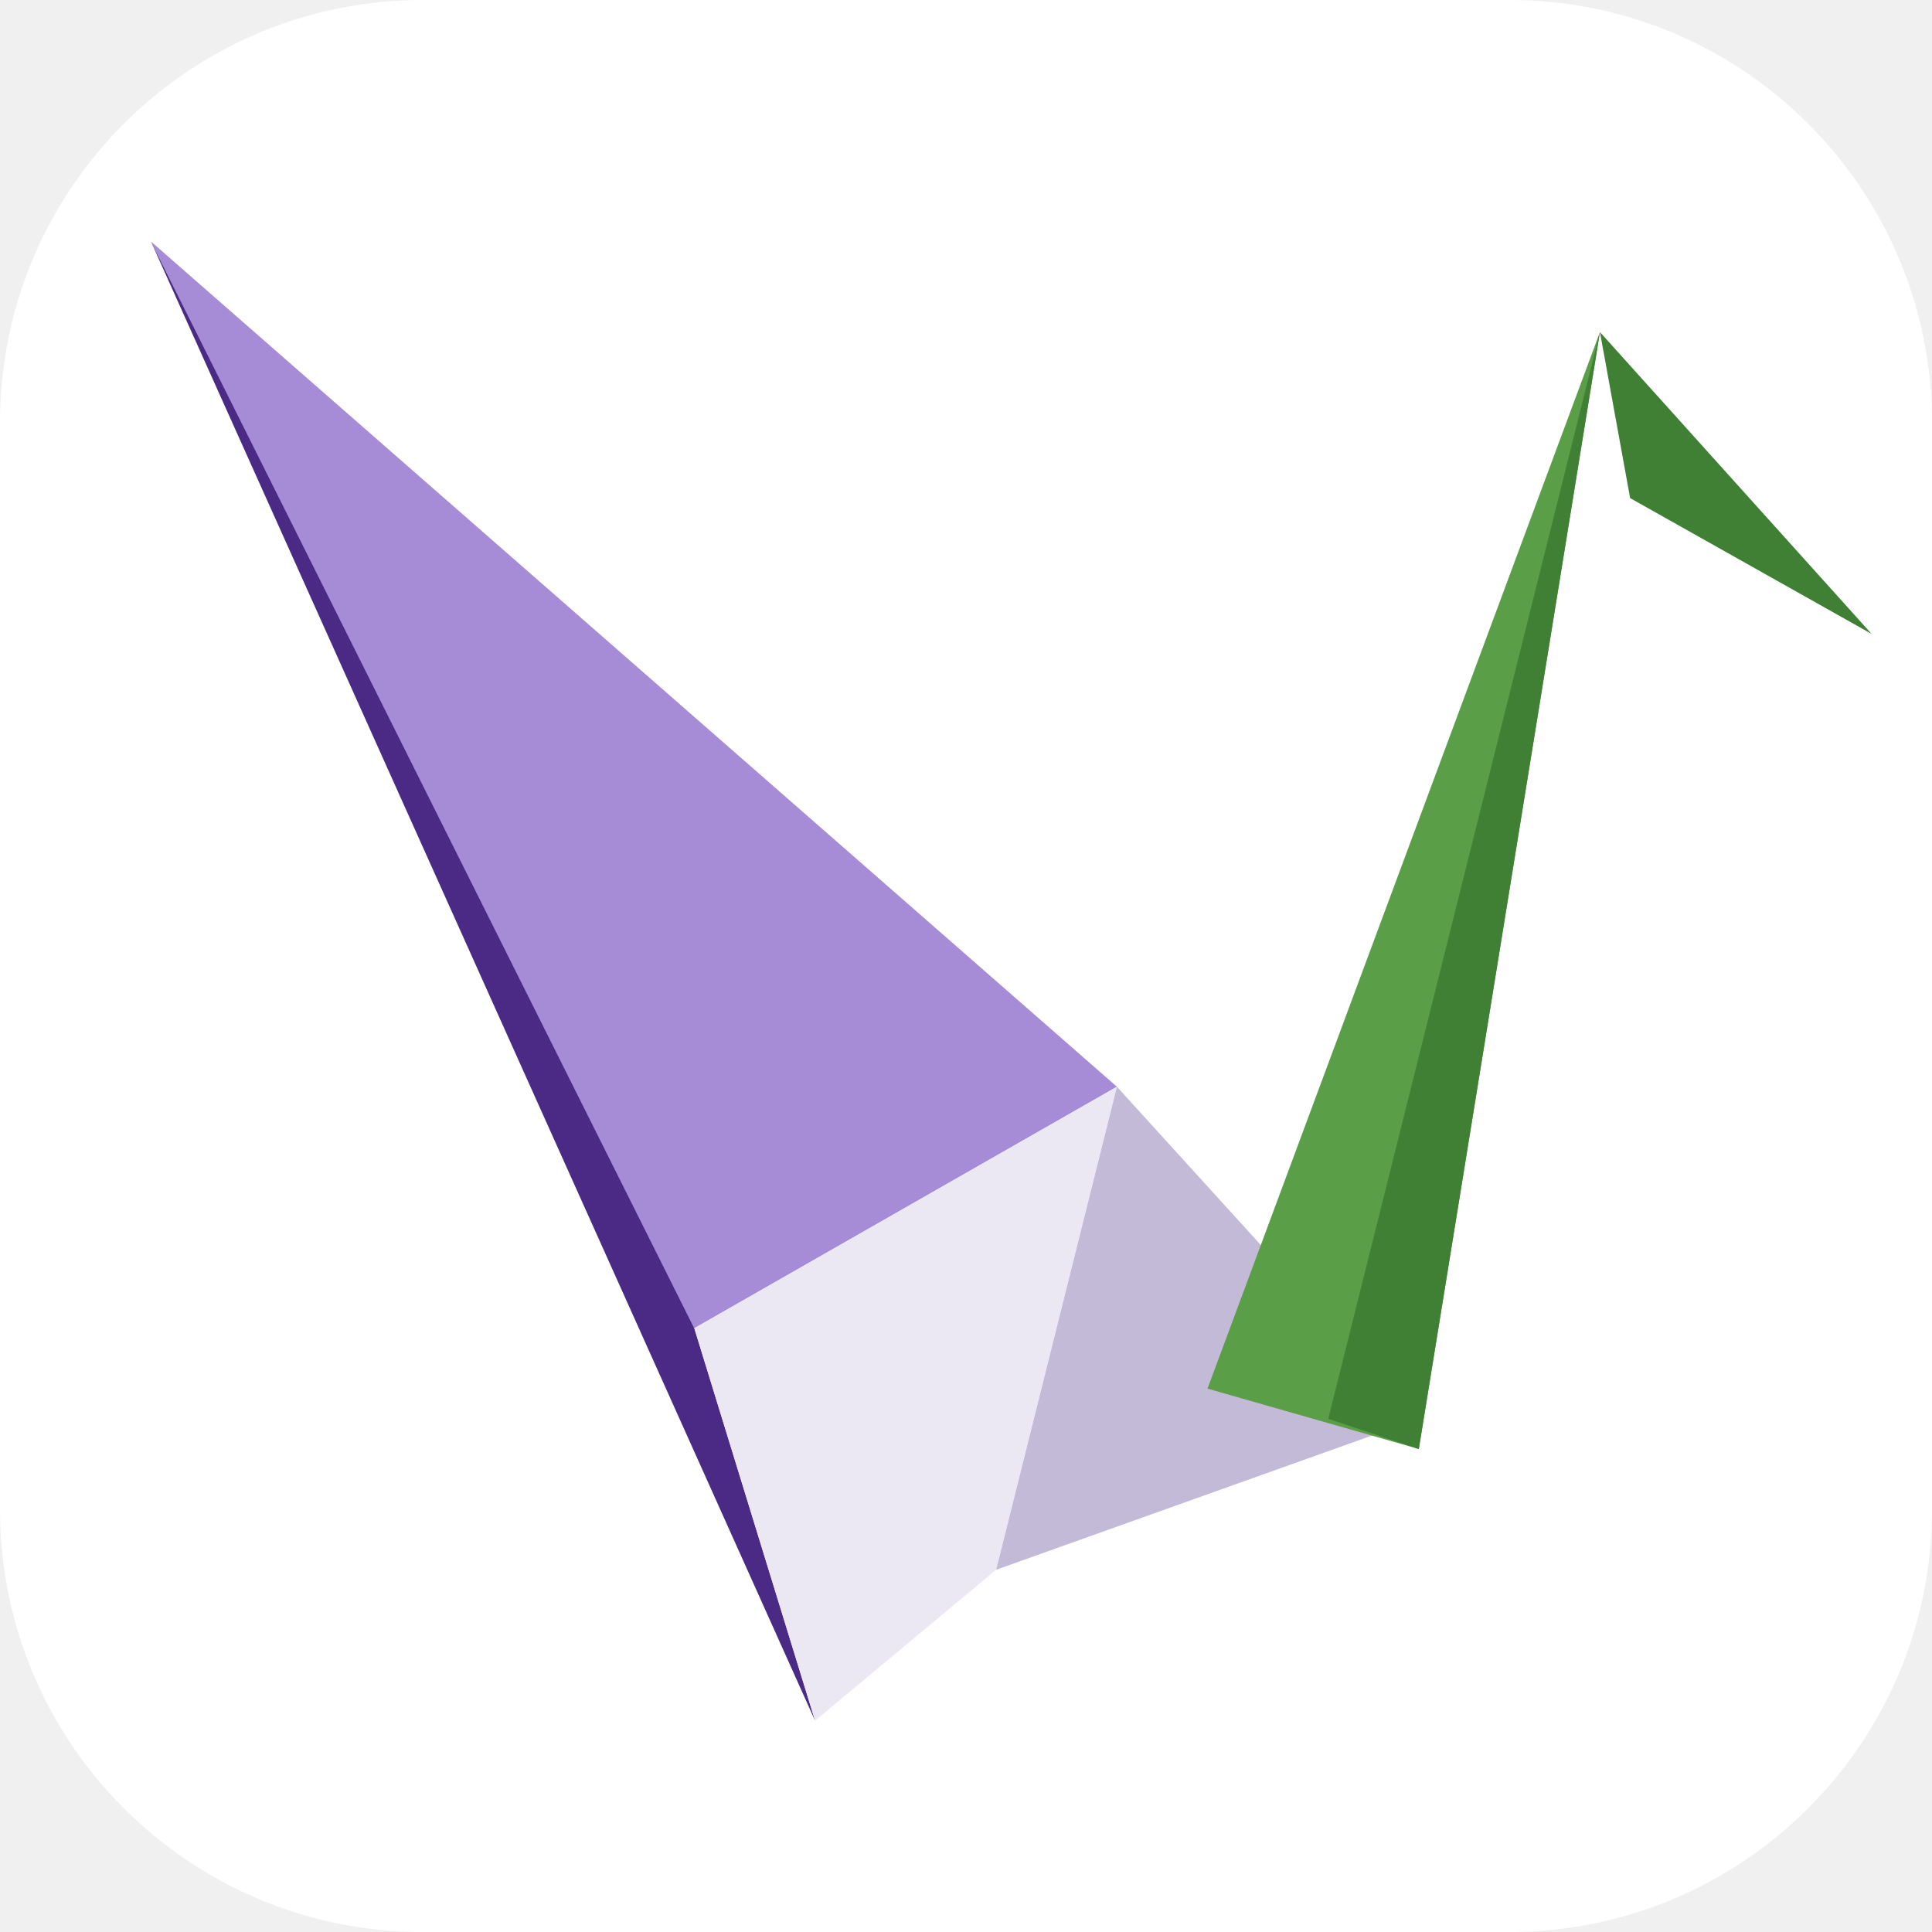
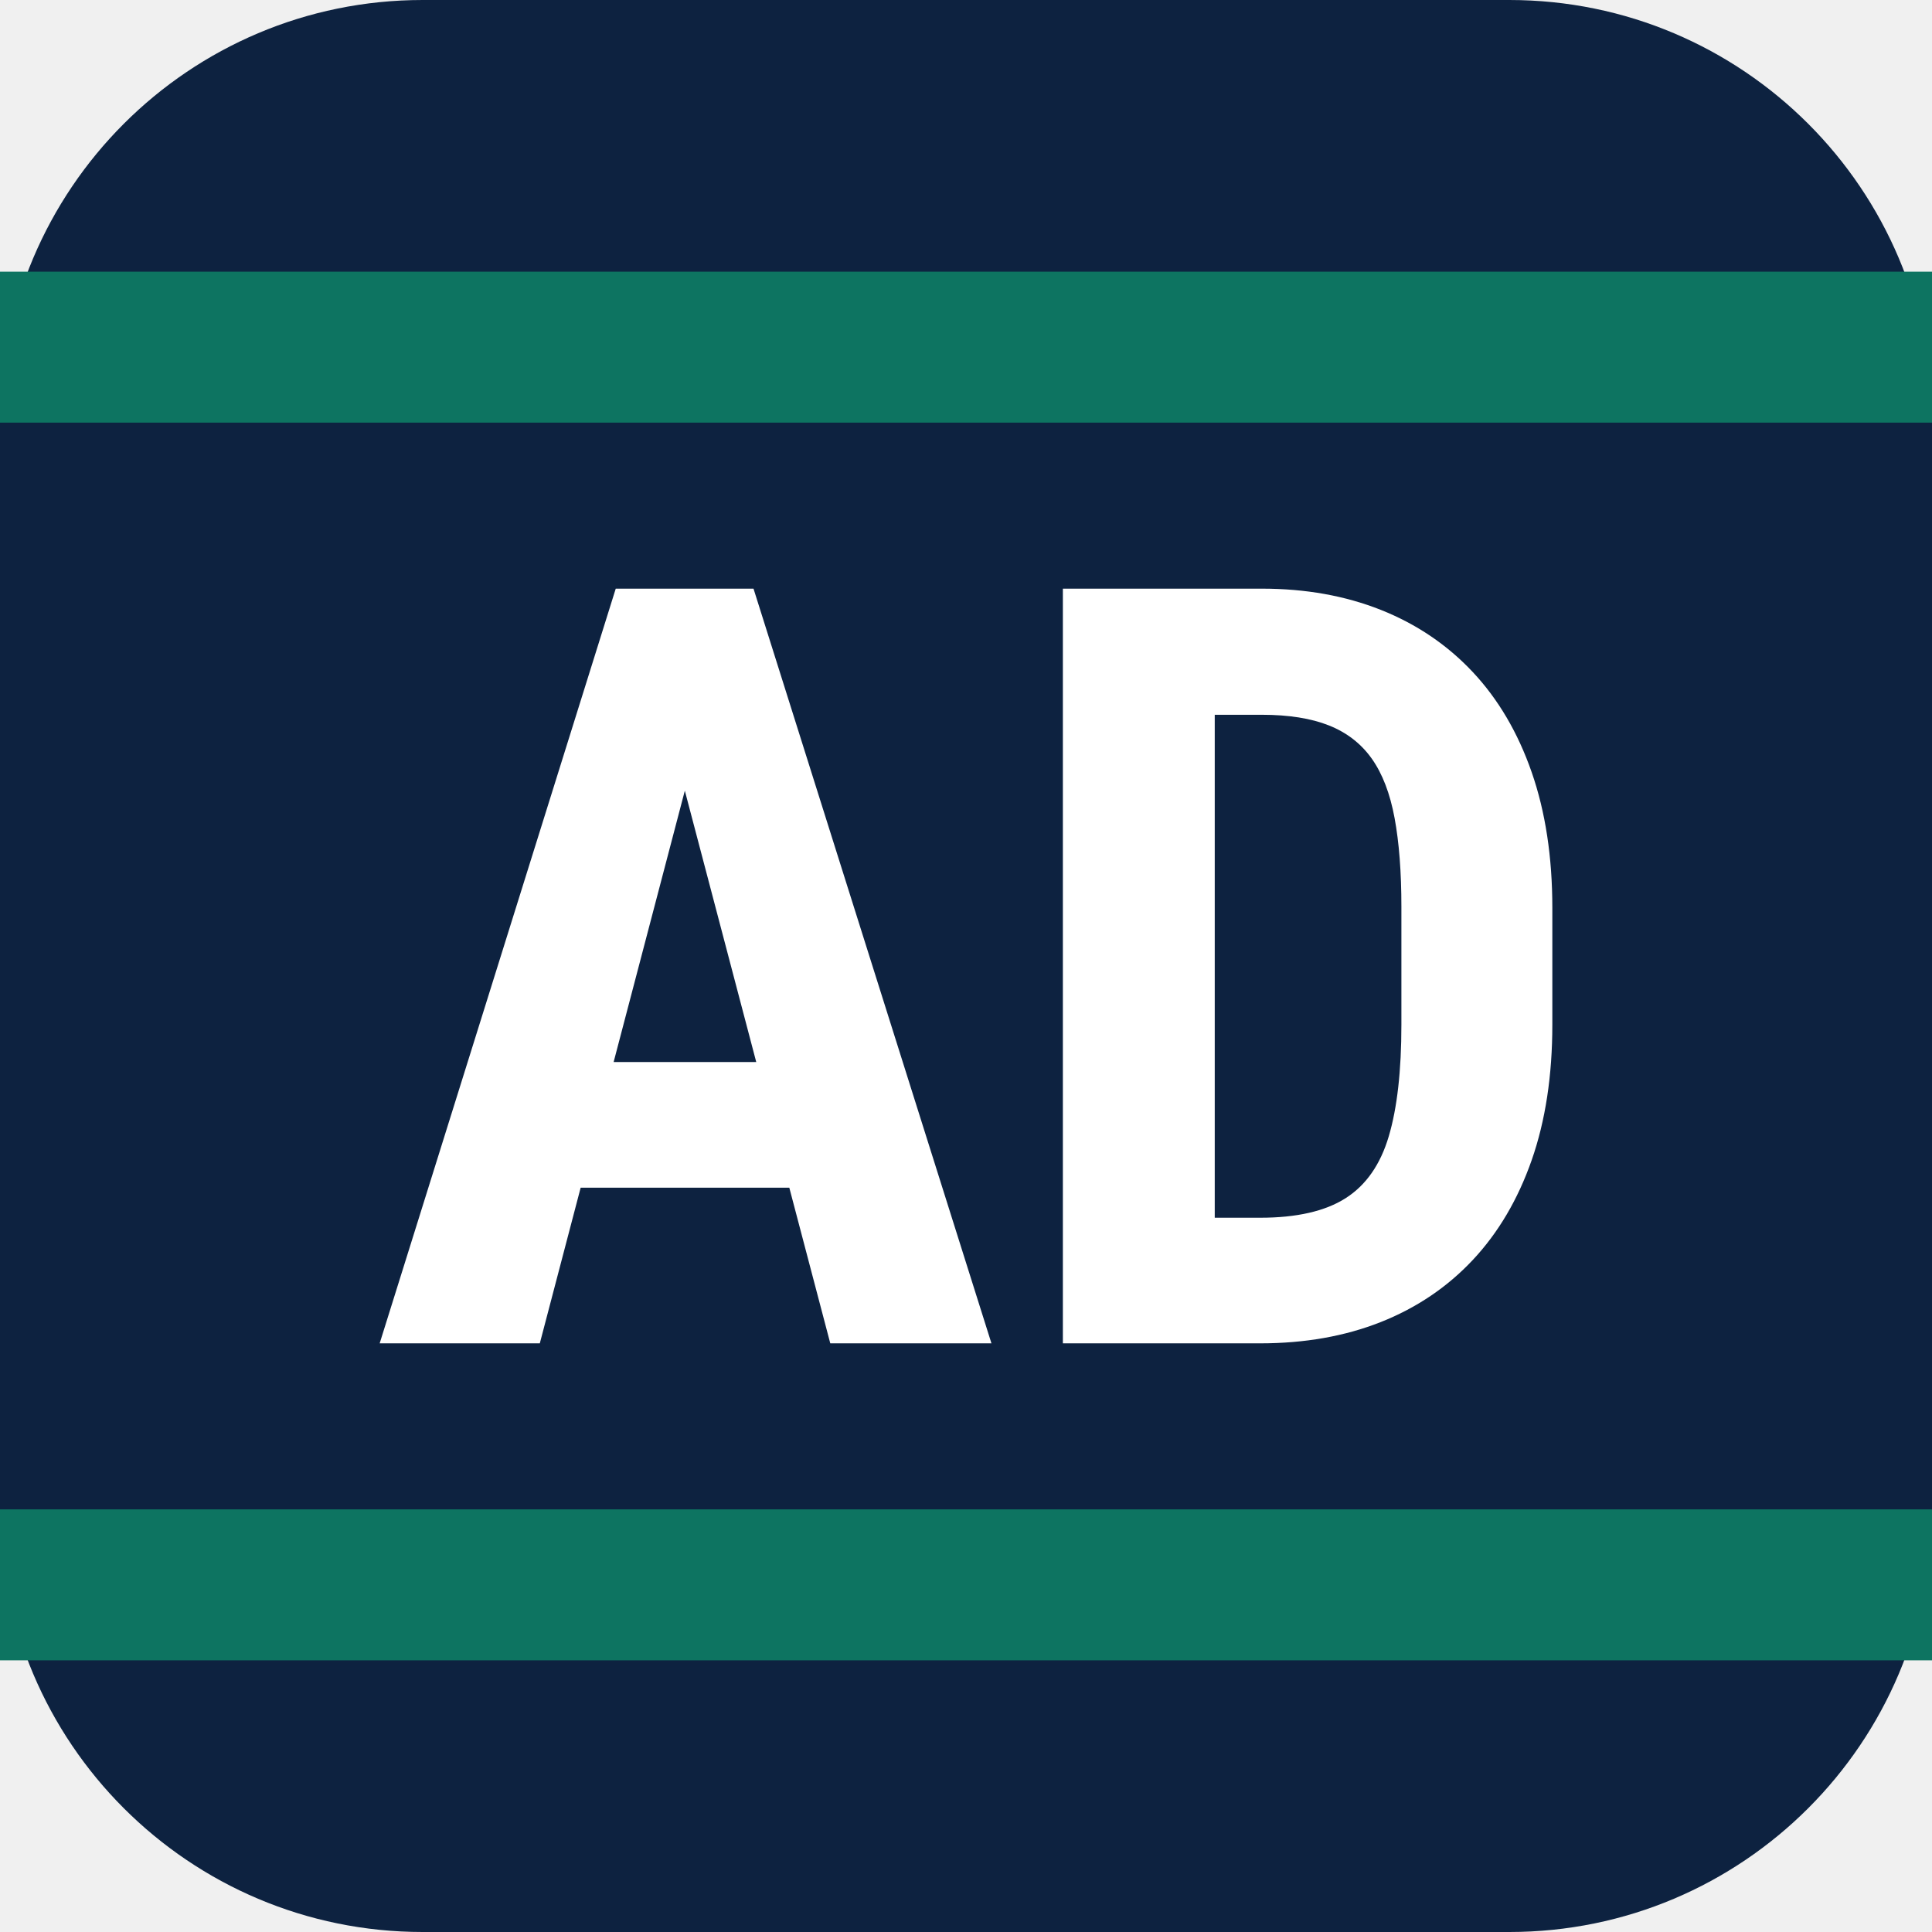
<svg xmlns="http://www.w3.org/2000/svg" viewBox="0 0 64 64">
-   <rect width="64" height="64" rx="14" fill="#ffffff" />
-   <polygon points="5,8 37,36 23,44" fill="#a68bd6" />
-   <polygon points="5,8 23,44 27,57" fill="#4b2a85" />
-   <polygon points="23,44 37,36 33,52 27,57" fill="#ece8f3" />
-   <polygon points="37,36 47,47 33,52" fill="#c3bad8" />
-   <polygon points="40,46 53,11 47,48" fill="#5a9e47" />
-   <polygon points="44,47 53,11 47,48" fill="#3f8034" />
-   <polygon points="53,11 62,21 54,16.5" fill="#3f8034" />
+   <rect width="64" height="64" rx="14" fill="#0d2240" />
+   <rect y="9" width="64" height="5" fill="#0d7461" />
+   <rect y="50" width="64" height="5" fill="#0d7461" />
+   <path fill="#ffffff" d="M23.272 23.959 17.882 44.5H12.577L20.397 19.5H23.709ZM27.504 44.5 22.098 23.959 21.597 19.5H24.961L32.843 44.5ZM27.699 35.182V39.344H16.405V35.182ZM41.744 44.5H37.332L37.366 40.339H41.744Q43.56 40.339 44.575 39.692Q45.59 39.045 46.006 37.638Q46.423 36.231 46.423 33.944V30.038Q46.423 28.313 46.197 27.097Q45.972 25.881 45.443 25.133Q44.913 24.386 44.025 24.032Q43.137 23.678 41.802 23.678H37.246V19.5H41.802Q43.972 19.5 45.744 20.204Q47.516 20.909 48.785 22.26Q50.054 23.612 50.739 25.581Q51.423 27.549 51.423 30.073V33.944Q51.423 36.473 50.739 38.431Q50.054 40.388 48.786 41.74Q47.517 43.091 45.737 43.796Q43.957 44.5 41.744 44.5ZM40.24 19.5V44.5H35.209V19.5Z" />
</svg>
